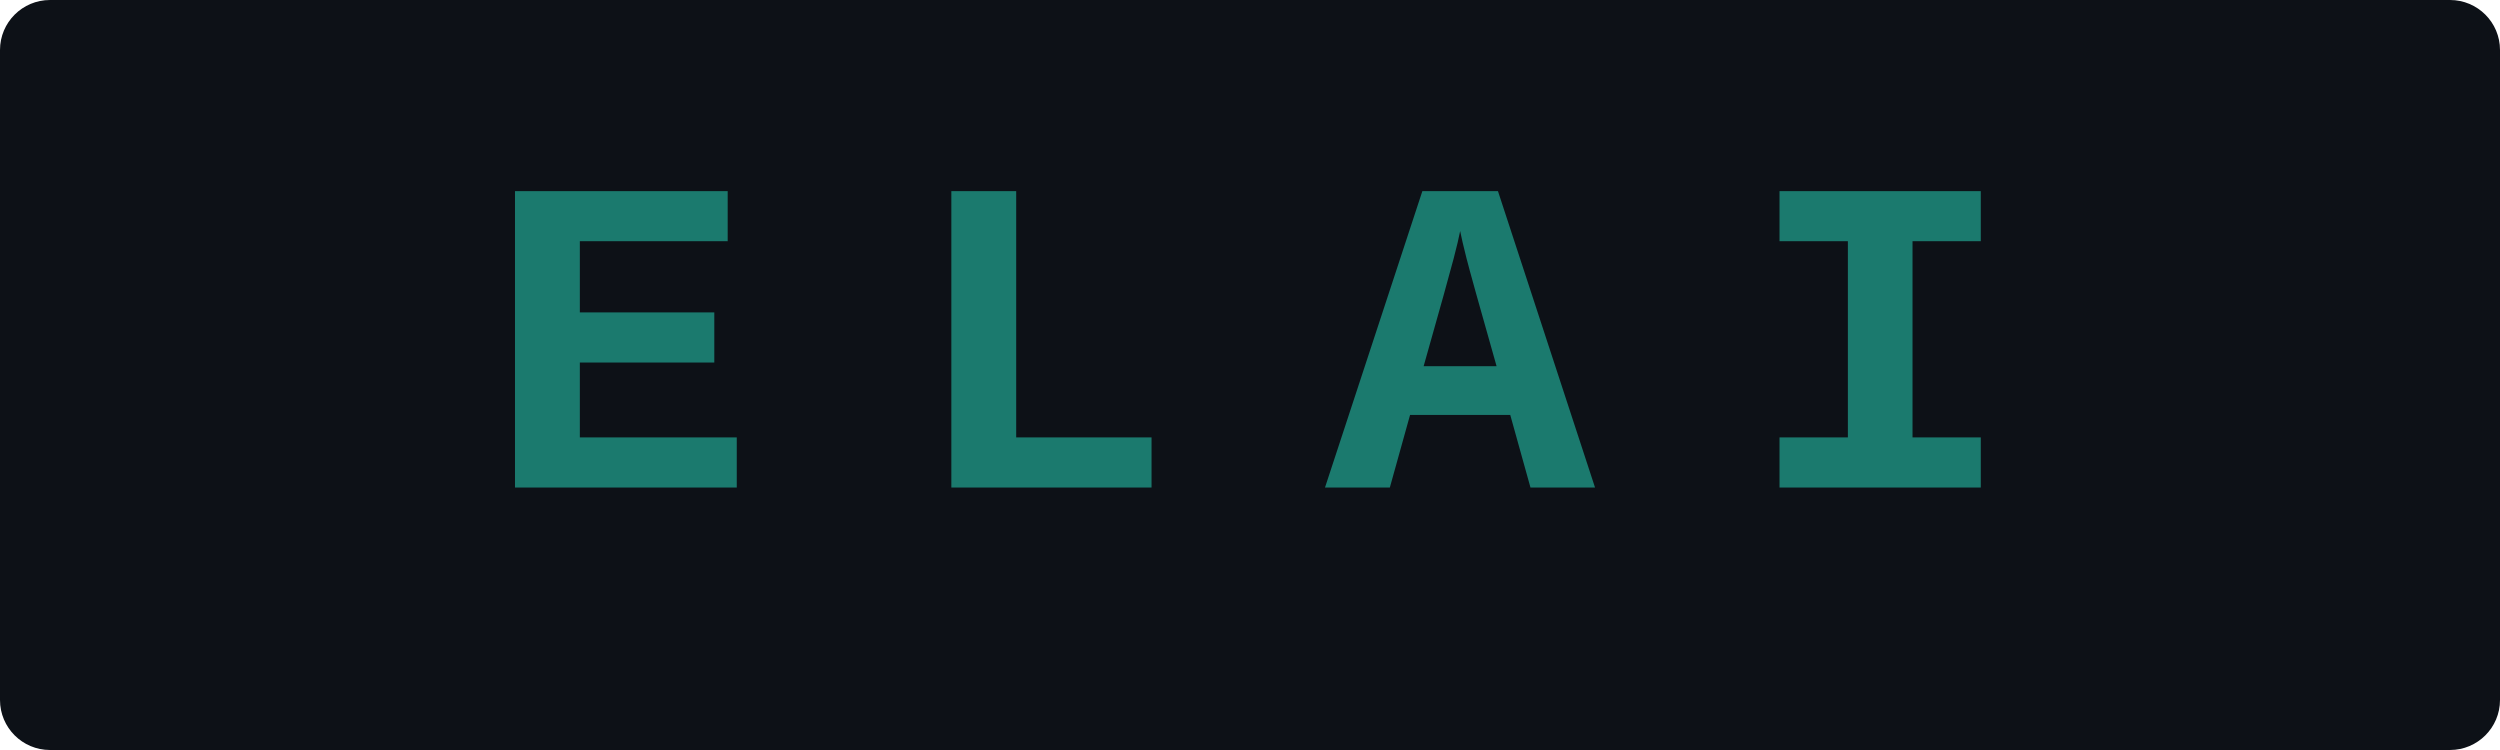
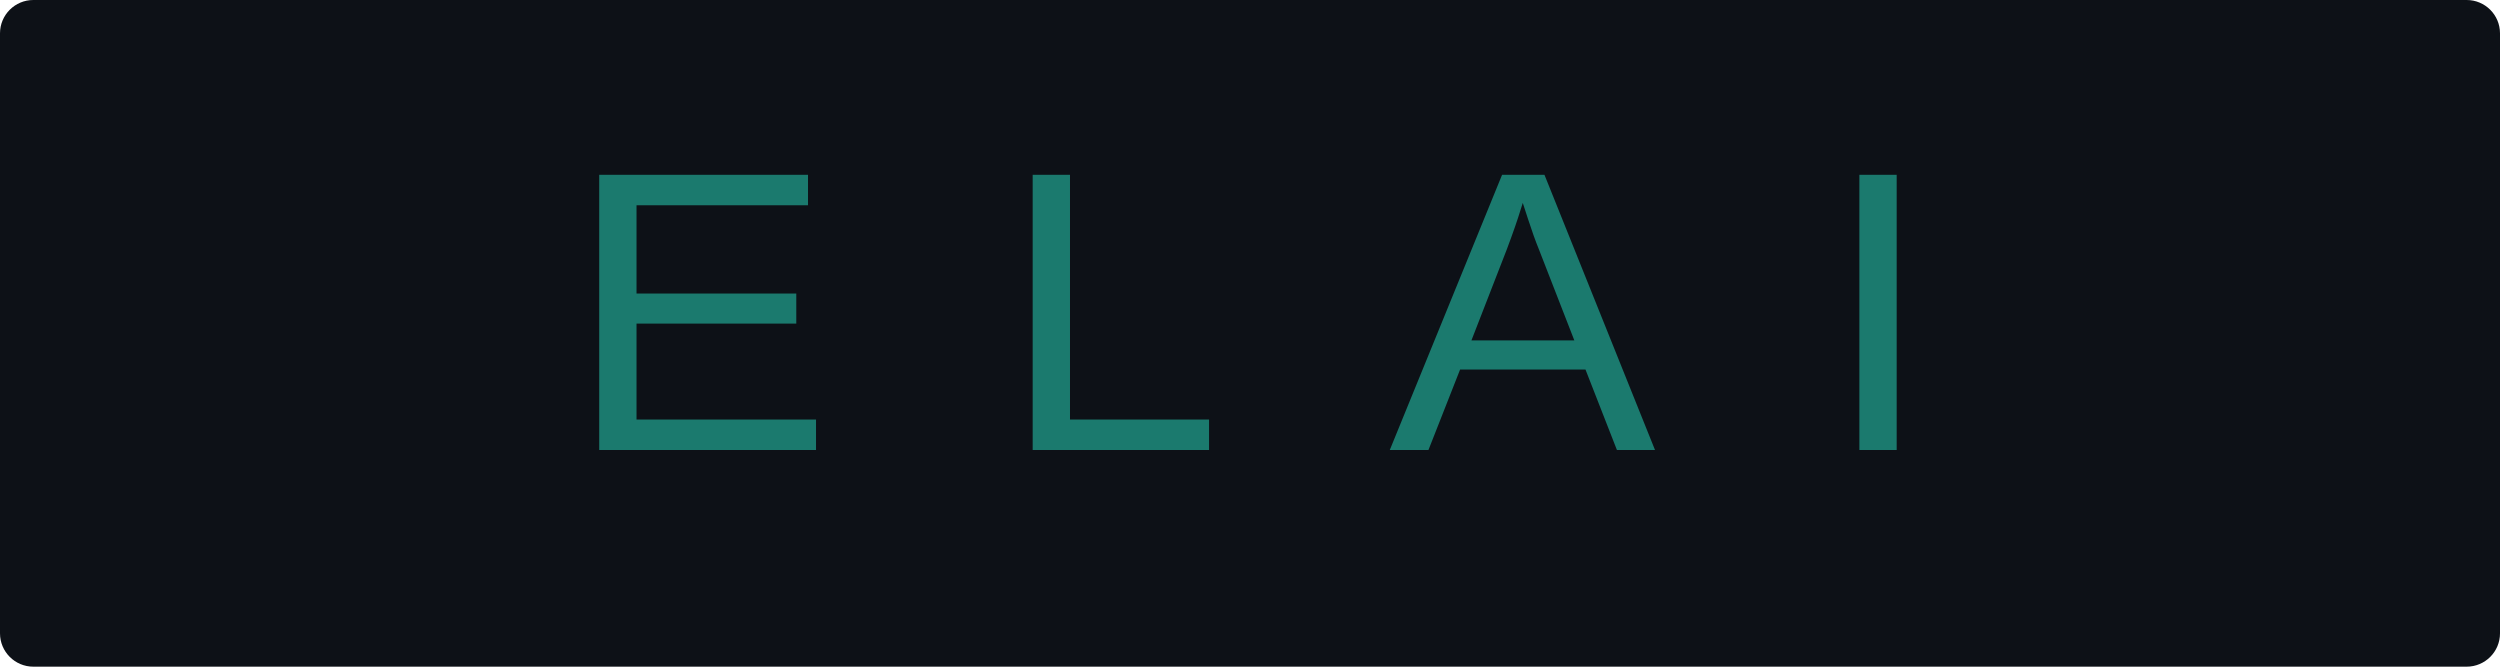
- <svg xmlns="http://www.w3.org/2000/svg" viewBox="0 0 400 120" fill="none">
-   <rect width="400" height="120" rx="8" fill="#0d1117" />
-   <text x="200" y="78" text-anchor="middle" font-family="'Courier New', monospace" font-size="72" font-weight="700" letter-spacing="24" fill="#1B7A6E">ELAI</text>
+ <svg xmlns="http://www.w3.org/2000/svg" viewBox="0 0 600 160" fill="none">
+   <rect width="600" height="160" rx="8" fill="#0d1117" />
+   <text x="300" y="108" text-anchor="middle" font-family="'Segoe UI', 'Helvetica Neue', Arial, sans-serif" font-size="96" font-weight="200" letter-spacing="40" fill="#1B7A6E">ELAI</text>
</svg>
